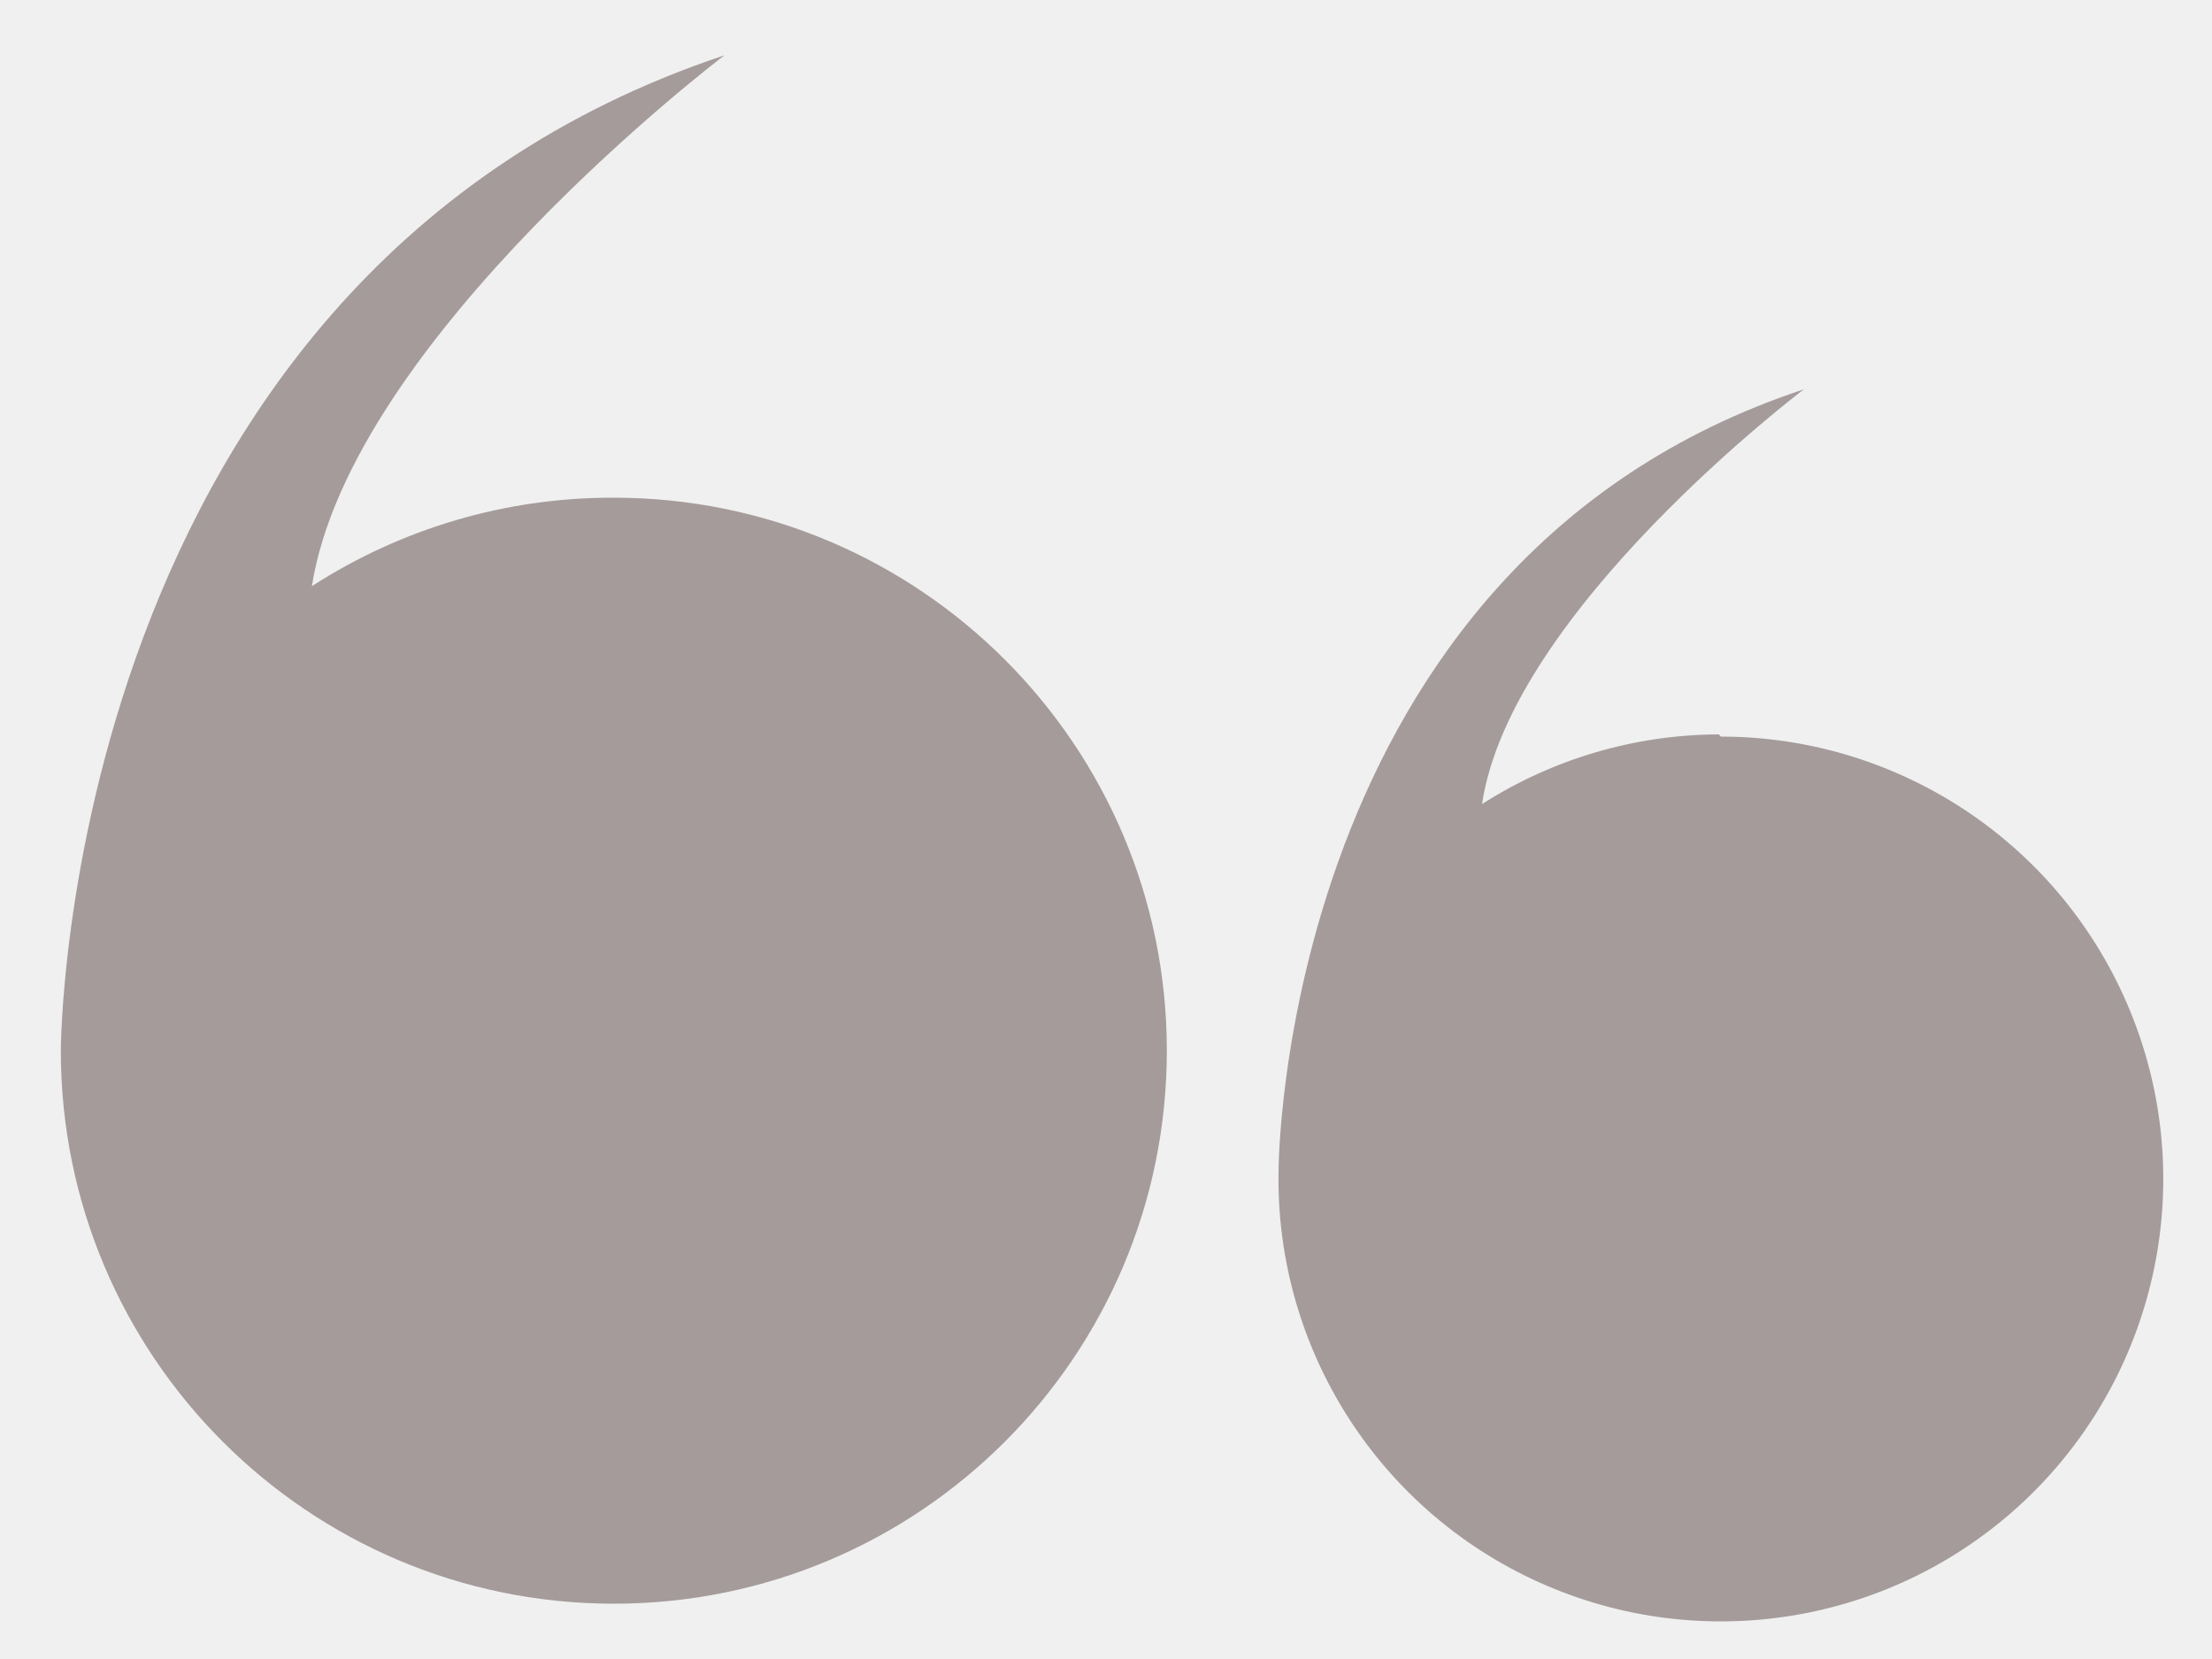
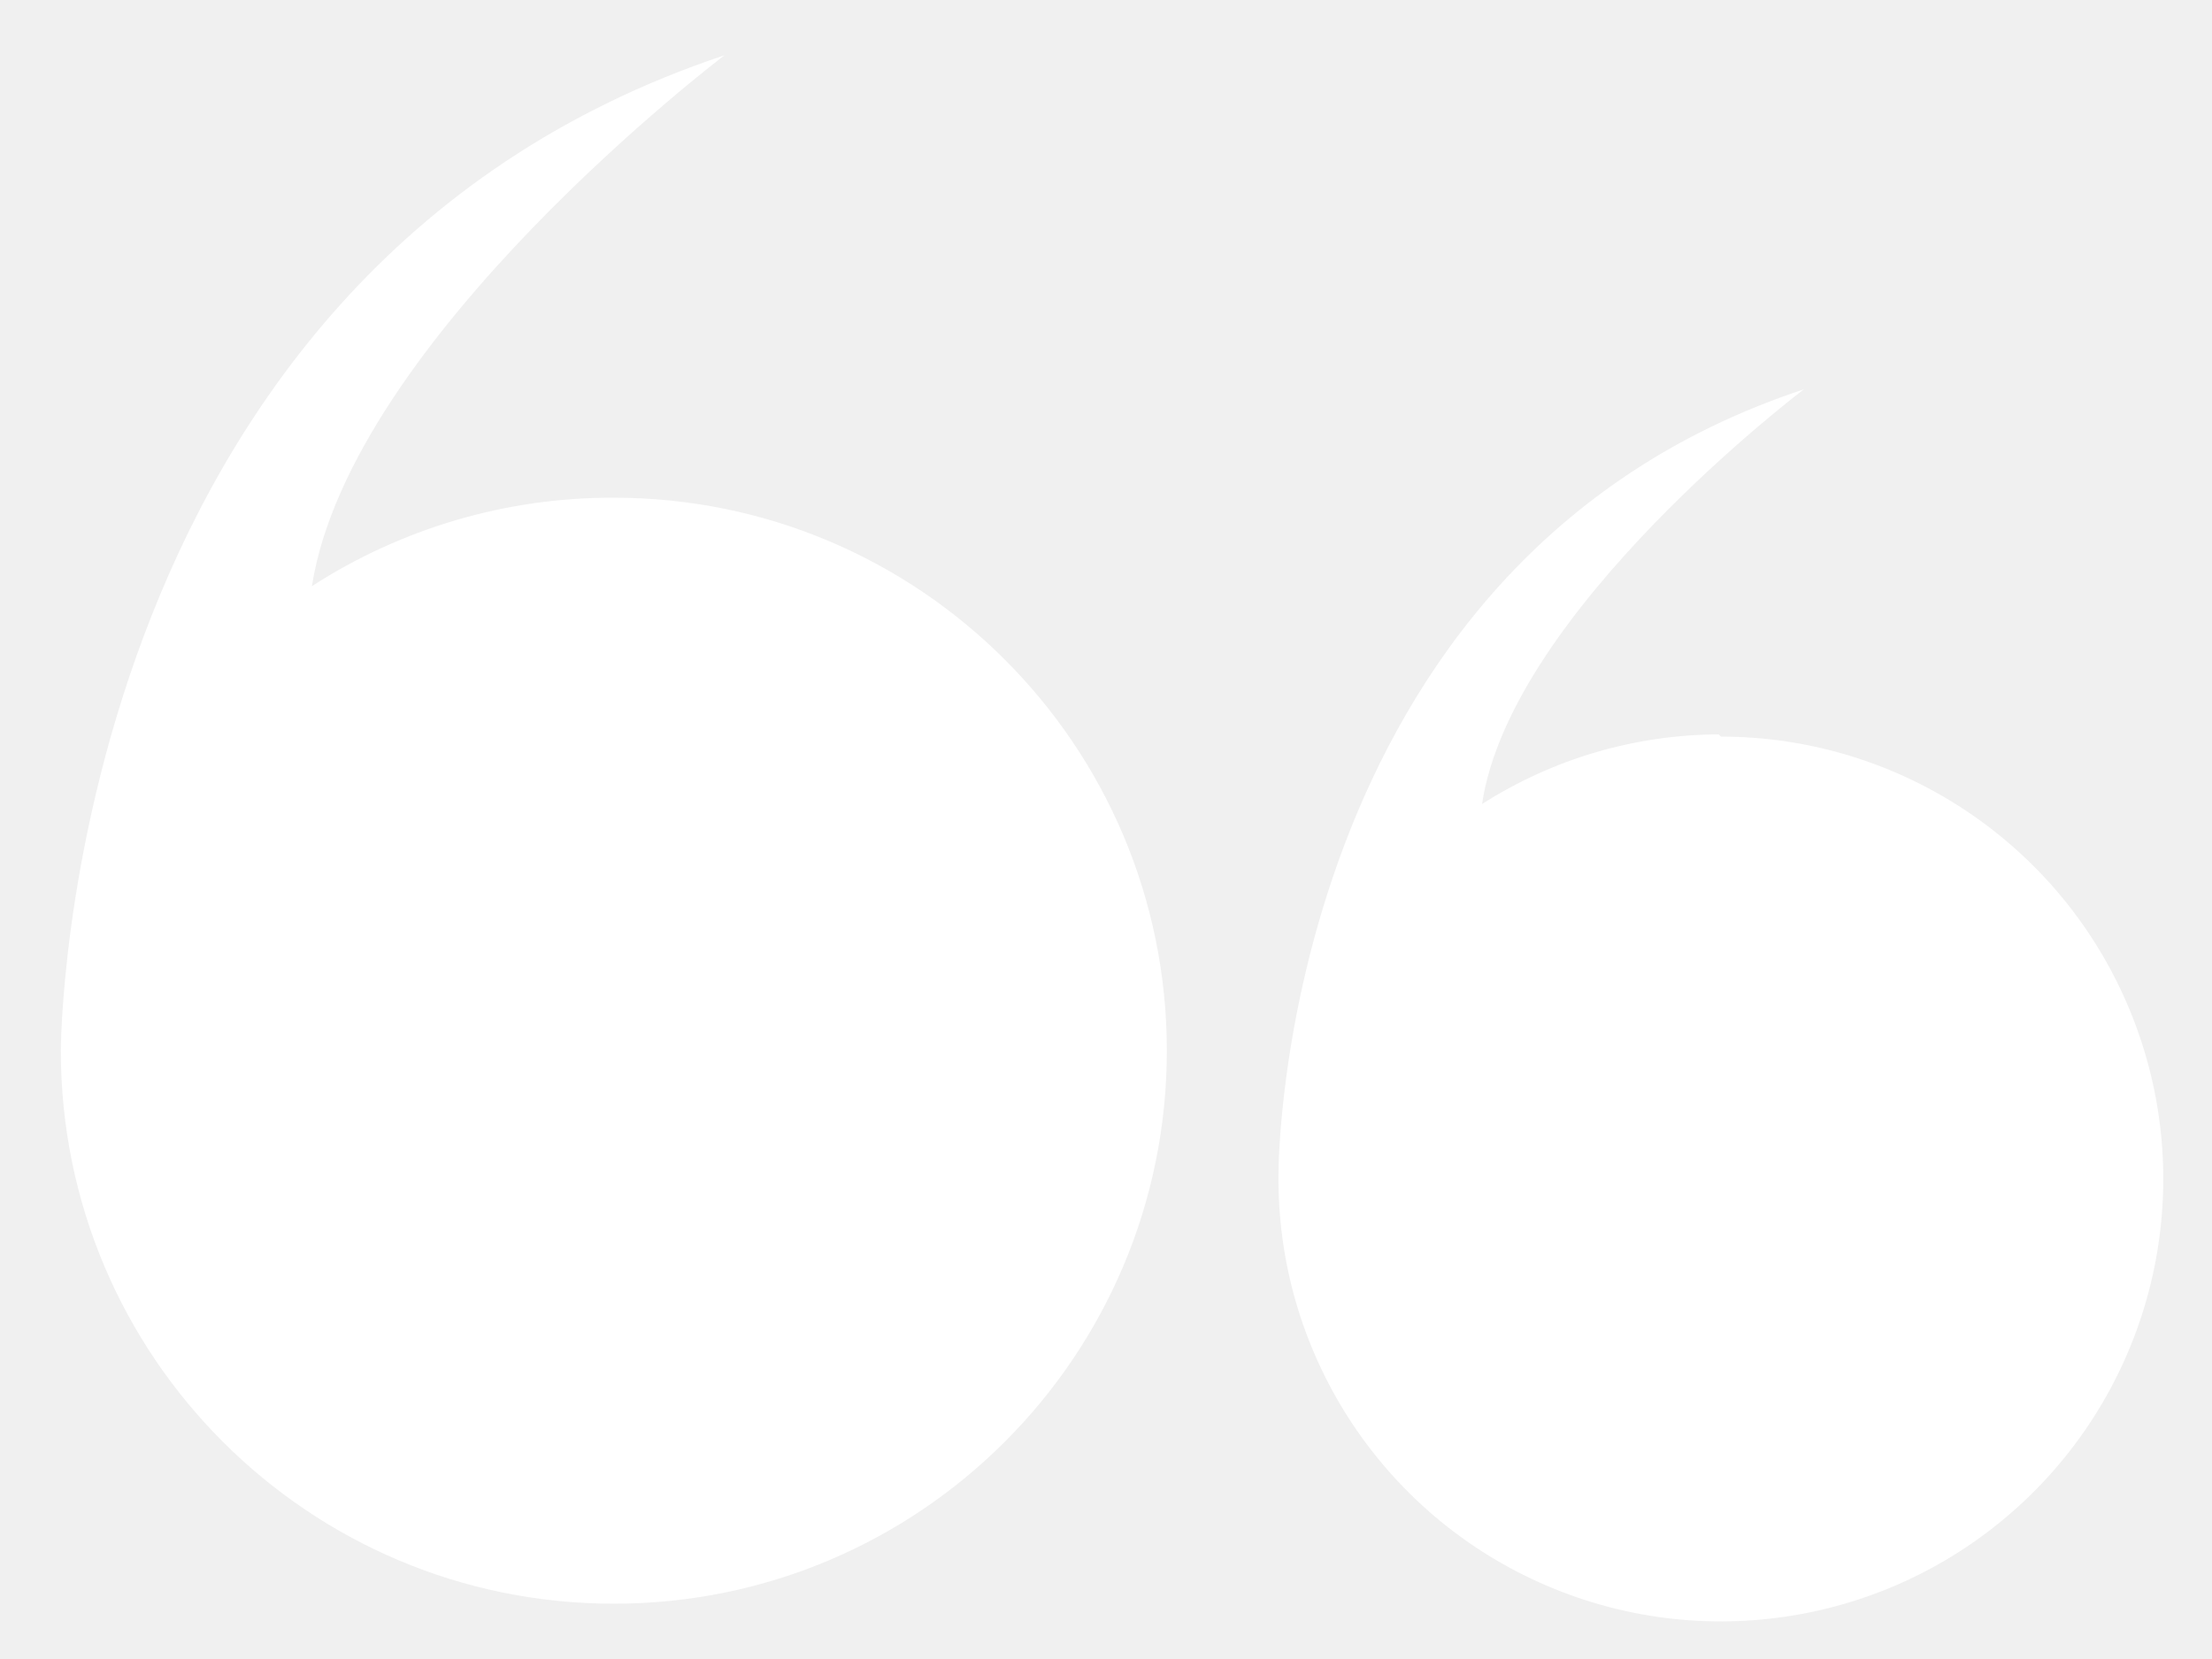
<svg xmlns="http://www.w3.org/2000/svg" id="Calque_1" data-name="Calque 1" viewBox="0 0 20 15">
  <defs>
-     <style>.cls-1{fill:#a59b9b;}</style>
+     <style>.cls-1{fill:#fff;}</style>
  </defs>
  <path class="cls-1" d="M5.54,4.5a5,5,0,0,0-2.72.8l0,0C3.17,3.06,6.55.5,6.55.5c-6,2-6,9-6,9a5,5,0,1,0,5-5Z" />
  <path class="cls-1" d="M15.54,6.64a4,4,0,0,0-2.14.63l0,0c.26-1.75,2.91-3.75,2.91-3.75-4.75,1.57-4.75,7.07-4.75,7.07a4,4,0,1,0,4-3.93Z" />
</svg>
